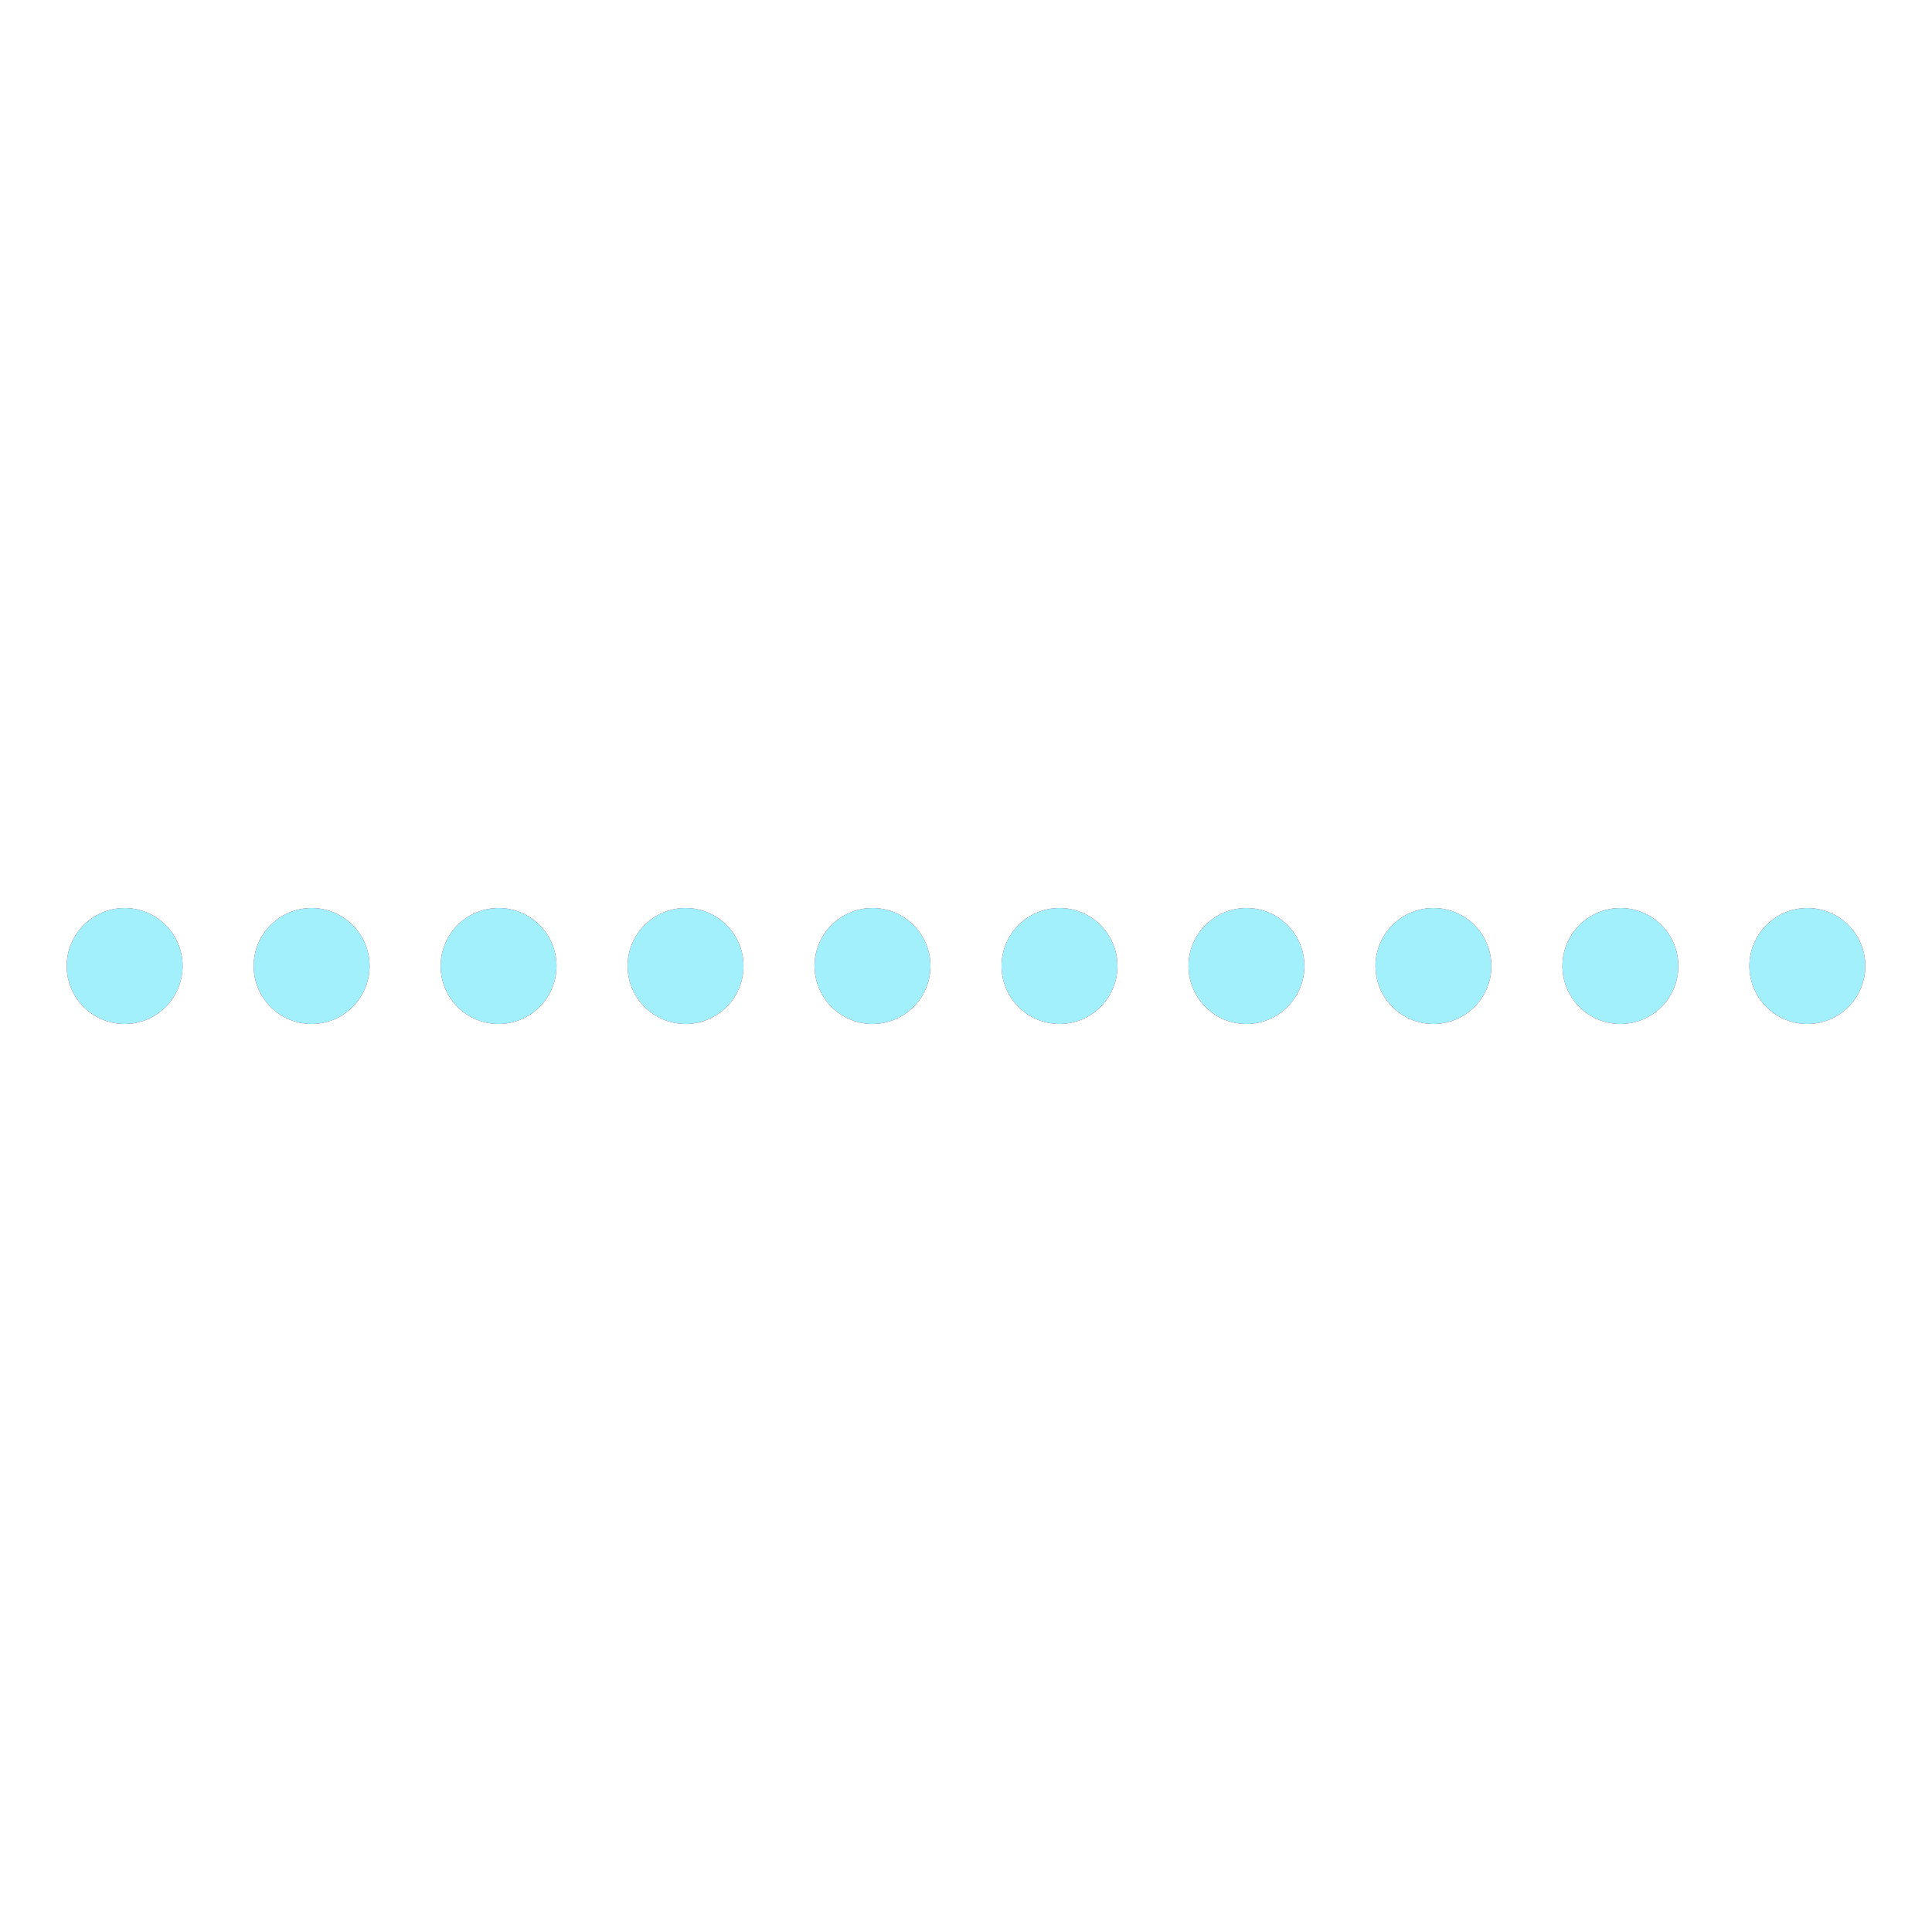
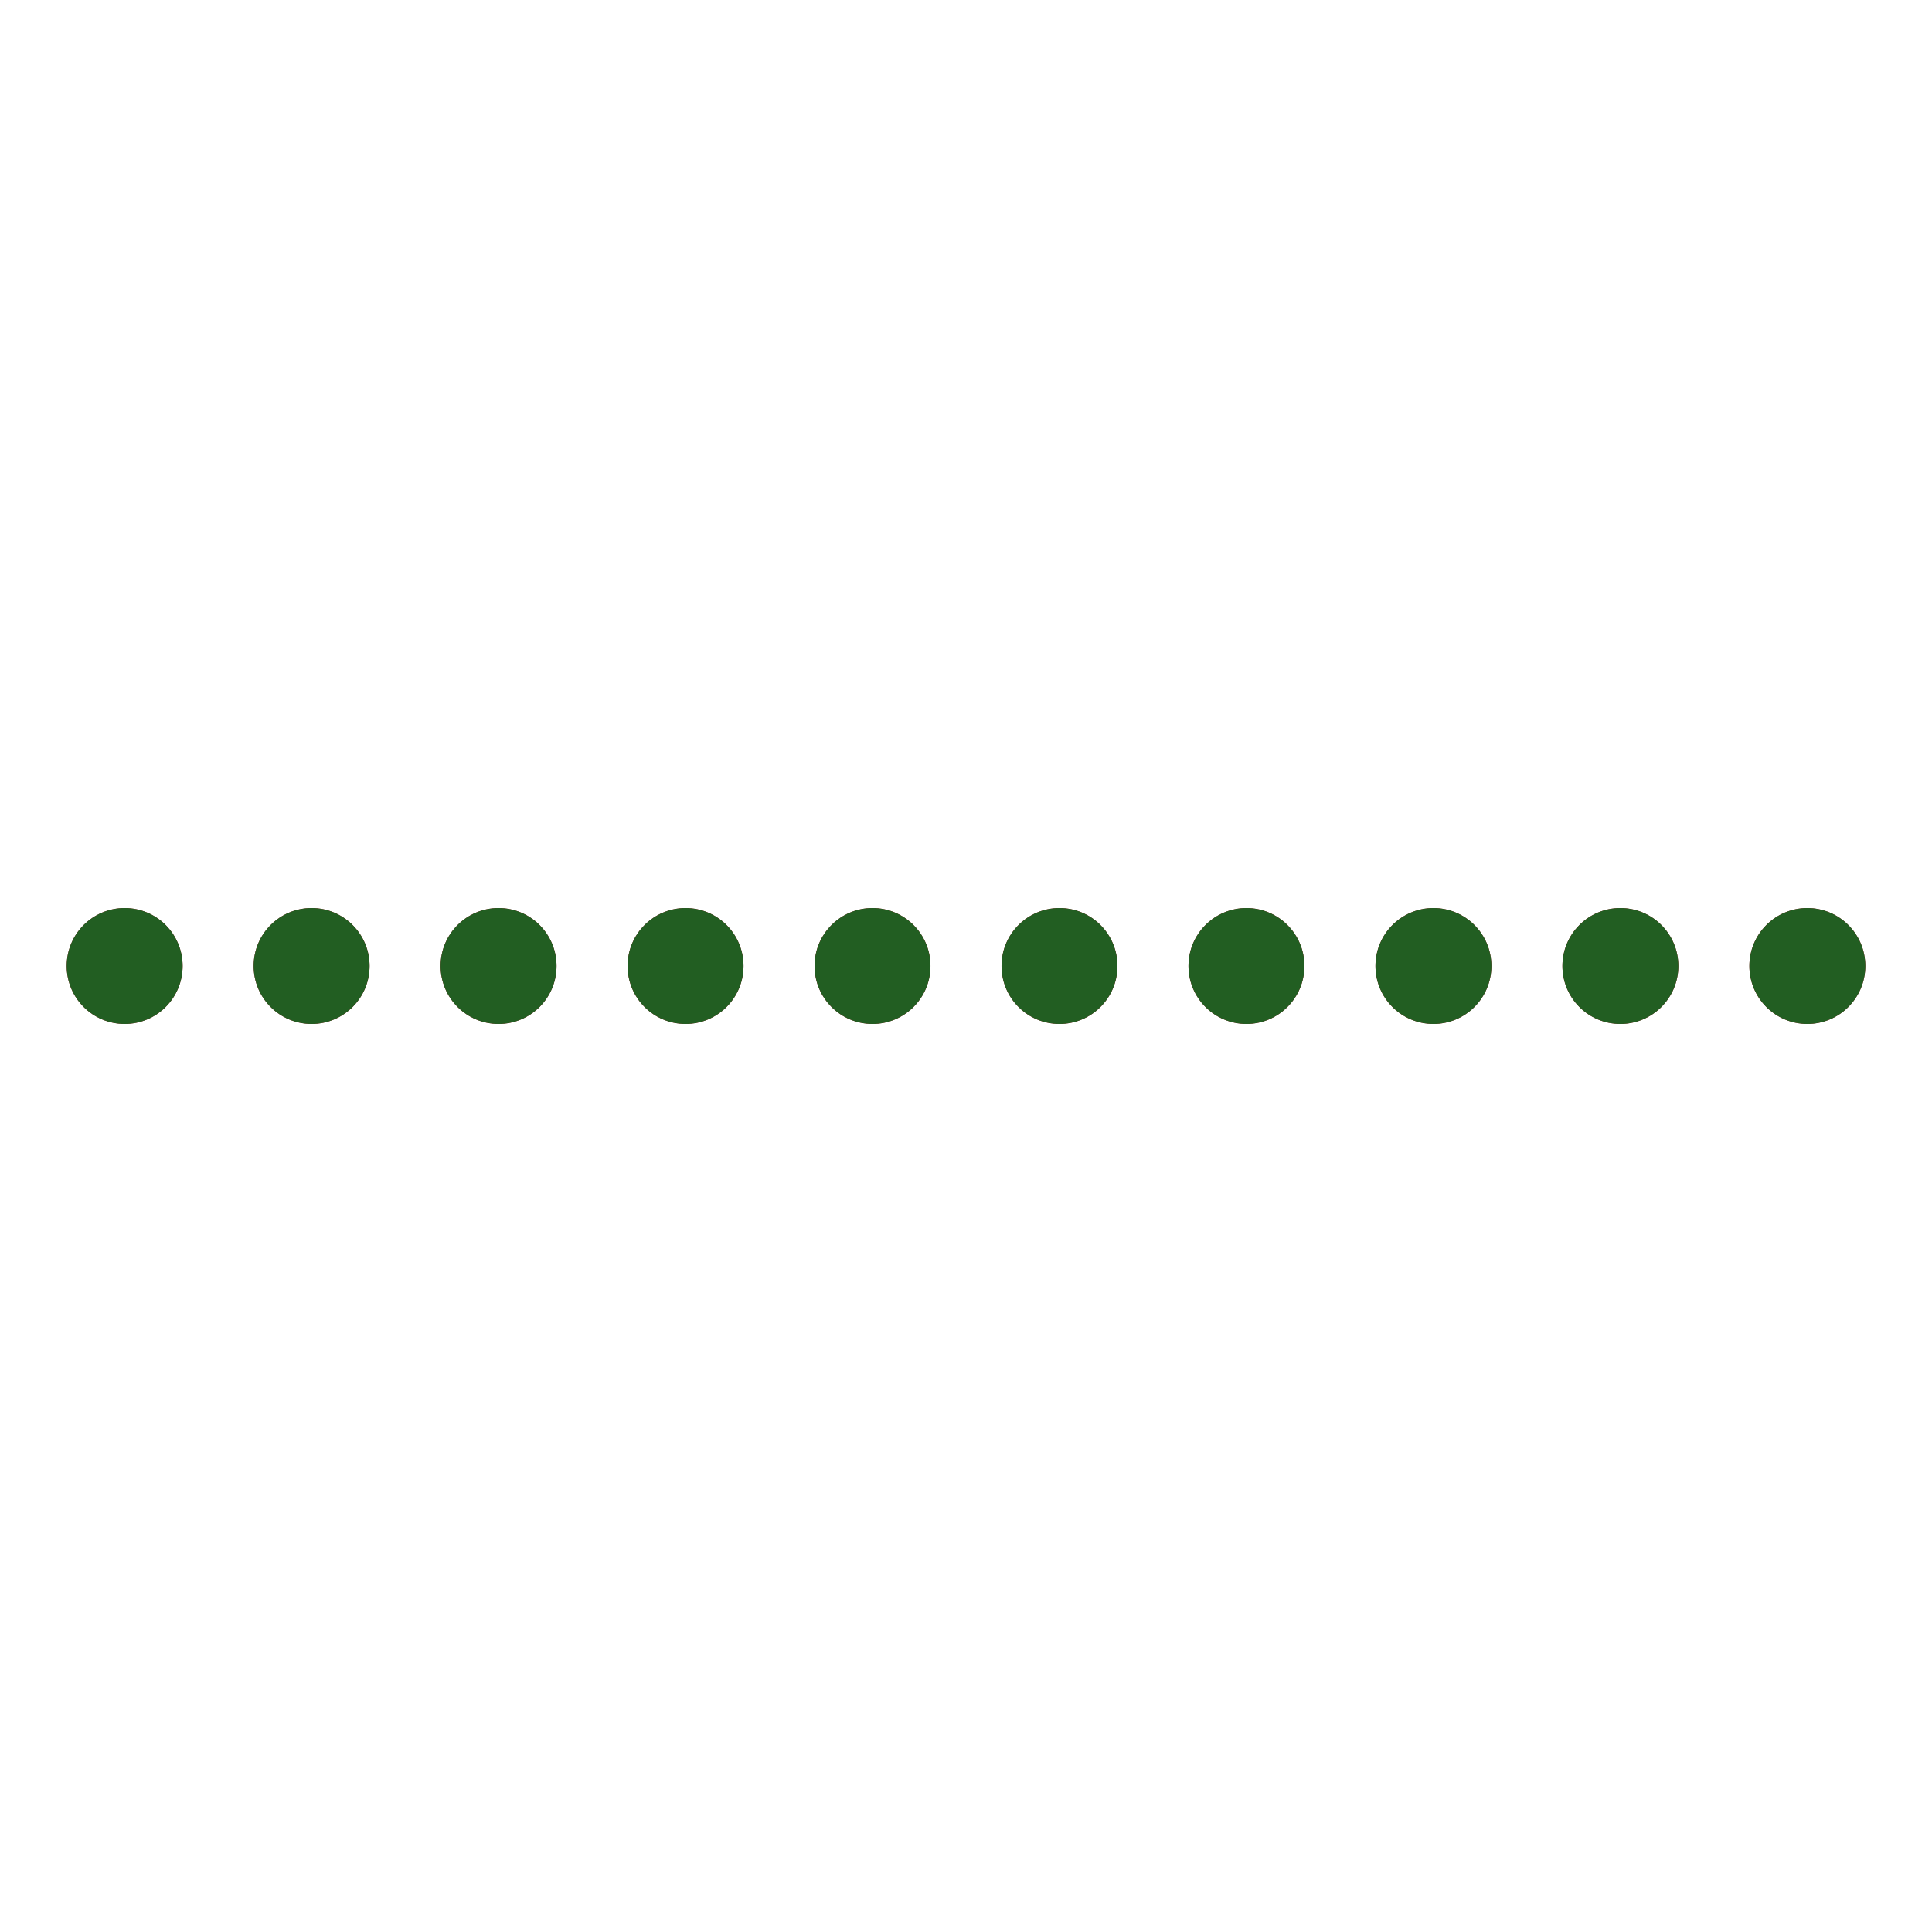
<svg xmlns="http://www.w3.org/2000/svg" style="margin: auto; background: rgb(255, 255, 255); display: block; shape-rendering: auto;" width="200px" height="200px" viewBox="0 0 100 100" preserveAspectRatio="xMidYMid">
-   <circle cx="6.452" cy="50" r="3" fill="#941946">
+   <circle cx="6.452" cy="50" r="3" fill="#941923">
    <animate attributeName="r" times="0;0.5;1" values="2.4;3.6;2.4" dur="2s" repeatCount="indefinite" begin="-0.5s" />
    <animate attributeName="cy" keyTimes="0;0.5;1" values="32;68;32" dur="2s" repeatCount="indefinite" begin="0s" keySplines="0.5 0 0.5 1;0.5 0 0.5 1" calcMode="spline" />
-     <animate attributeName="fill" keyTimes="0;0.5;1" values="#941946;#fbacc9;#941946" dur="2s" repeatCount="indefinite" begin="-0.5s" />
+     <animate attributeName="fill" keyTimes="0;0.5;1" values="#941923;#fbacac;#941923" dur="2s" repeatCount="indefinite" begin="-0.5s" />
  </circle>
-   <circle cx="6.452" cy="50" r="3" fill="#a2f0fb">
+   <circle cx="6.452" cy="50" r="3" fill="#225e22">
    <animate attributeName="r" times="0;0.5;1" values="2.4;3.6;2.4" dur="2s" repeatCount="indefinite" begin="-1.5s" />
    <animate attributeName="cy" keyTimes="0;0.5;1" values="32;68;32" dur="2s" repeatCount="indefinite" begin="-1s" keySplines="0.5 0 0.5 1;0.5 0 0.5 1" calcMode="spline" />
-     <animate attributeName="fill" keyTimes="0;0.5;1" values="#a2f0fb;#164ba3;#a2f0fb" dur="2s" repeatCount="indefinite" begin="-0.5s" />
+     <animate attributeName="fill" keyTimes="0;0.5;1" values="#225e22;#7eb05d;#225e22" dur="2s" repeatCount="indefinite" begin="-0.5s" />
  </circle>
-   <circle cx="16.129" cy="50" r="3" fill="#941946">
+   <circle cx="16.129" cy="50" r="3" fill="#941923">
    <animate attributeName="r" times="0;0.5;1" values="2.4;3.6;2.4" dur="2s" repeatCount="indefinite" begin="-0.7s" />
    <animate attributeName="cy" keyTimes="0;0.5;1" values="32;68;32" dur="2s" repeatCount="indefinite" begin="-0.2s" keySplines="0.5 0 0.5 1;0.5 0 0.5 1" calcMode="spline" />
-     <animate attributeName="fill" keyTimes="0;0.5;1" values="#941946;#fbacc9;#941946" dur="2s" repeatCount="indefinite" begin="-0.7s" />
+     <animate attributeName="fill" keyTimes="0;0.5;1" values="#941923;#fbacac;#941923" dur="2s" repeatCount="indefinite" begin="-0.7s" />
  </circle>
-   <circle cx="16.129" cy="50" r="3" fill="#a2f0fb">
+   <circle cx="16.129" cy="50" r="3" fill="#225e22">
    <animate attributeName="r" times="0;0.5;1" values="2.4;3.6;2.4" dur="2s" repeatCount="indefinite" begin="-1.7s" />
    <animate attributeName="cy" keyTimes="0;0.5;1" values="32;68;32" dur="2s" repeatCount="indefinite" begin="-1.2s" keySplines="0.5 0 0.5 1;0.5 0 0.5 1" calcMode="spline" />
-     <animate attributeName="fill" keyTimes="0;0.5;1" values="#a2f0fb;#164ba3;#a2f0fb" dur="2s" repeatCount="indefinite" begin="-0.7s" />
+     <animate attributeName="fill" keyTimes="0;0.5;1" values="#225e22;#7eb05d;#225e22" dur="2s" repeatCount="indefinite" begin="-0.7s" />
  </circle>
-   <circle cx="25.806" cy="50" r="3" fill="#941946">
+   <circle cx="25.806" cy="50" r="3" fill="#941923">
    <animate attributeName="r" times="0;0.5;1" values="2.4;3.6;2.4" dur="2s" repeatCount="indefinite" begin="-0.9s" />
    <animate attributeName="cy" keyTimes="0;0.5;1" values="32;68;32" dur="2s" repeatCount="indefinite" begin="-0.4s" keySplines="0.5 0 0.5 1;0.5 0 0.5 1" calcMode="spline" />
-     <animate attributeName="fill" keyTimes="0;0.5;1" values="#941946;#fbacc9;#941946" dur="2s" repeatCount="indefinite" begin="-0.9s" />
+     <animate attributeName="fill" keyTimes="0;0.5;1" values="#941923;#fbacac;#941923" dur="2s" repeatCount="indefinite" begin="-0.9s" />
  </circle>
-   <circle cx="25.806" cy="50" r="3" fill="#a2f0fb">
+   <circle cx="25.806" cy="50" r="3" fill="#225e22">
    <animate attributeName="r" times="0;0.5;1" values="2.4;3.6;2.4" dur="2s" repeatCount="indefinite" begin="-1.9s" />
    <animate attributeName="cy" keyTimes="0;0.5;1" values="32;68;32" dur="2s" repeatCount="indefinite" begin="-1.4s" keySplines="0.5 0 0.5 1;0.5 0 0.5 1" calcMode="spline" />
-     <animate attributeName="fill" keyTimes="0;0.5;1" values="#a2f0fb;#164ba3;#a2f0fb" dur="2s" repeatCount="indefinite" begin="-0.9s" />
+     <animate attributeName="fill" keyTimes="0;0.5;1" values="#225e22;#7eb05d;#225e22" dur="2s" repeatCount="indefinite" begin="-0.9s" />
  </circle>
-   <circle cx="35.484" cy="50" r="3" fill="#941946">
+   <circle cx="35.484" cy="50" r="3" fill="#941923">
    <animate attributeName="r" times="0;0.5;1" values="2.4;3.6;2.4" dur="2s" repeatCount="indefinite" begin="-1.1s" />
    <animate attributeName="cy" keyTimes="0;0.5;1" values="32;68;32" dur="2s" repeatCount="indefinite" begin="-0.6s" keySplines="0.5 0 0.5 1;0.5 0 0.5 1" calcMode="spline" />
-     <animate attributeName="fill" keyTimes="0;0.5;1" values="#941946;#fbacc9;#941946" dur="2s" repeatCount="indefinite" begin="-1.1s" />
+     <animate attributeName="fill" keyTimes="0;0.5;1" values="#941923;#fbacac;#941923" dur="2s" repeatCount="indefinite" begin="-1.1s" />
  </circle>
-   <circle cx="35.484" cy="50" r="3" fill="#a2f0fb">
+   <circle cx="35.484" cy="50" r="3" fill="#225e22">
    <animate attributeName="r" times="0;0.5;1" values="2.4;3.6;2.4" dur="2s" repeatCount="indefinite" begin="-2.1s" />
    <animate attributeName="cy" keyTimes="0;0.5;1" values="32;68;32" dur="2s" repeatCount="indefinite" begin="-1.6s" keySplines="0.5 0 0.5 1;0.5 0 0.5 1" calcMode="spline" />
-     <animate attributeName="fill" keyTimes="0;0.5;1" values="#a2f0fb;#164ba3;#a2f0fb" dur="2s" repeatCount="indefinite" begin="-1.1s" />
+     <animate attributeName="fill" keyTimes="0;0.5;1" values="#225e22;#7eb05d;#225e22" dur="2s" repeatCount="indefinite" begin="-1.1s" />
  </circle>
-   <circle cx="45.161" cy="50" r="3" fill="#941946">
+   <circle cx="45.161" cy="50" r="3" fill="#941923">
    <animate attributeName="r" times="0;0.5;1" values="2.4;3.6;2.4" dur="2s" repeatCount="indefinite" begin="-1.3s" />
    <animate attributeName="cy" keyTimes="0;0.5;1" values="32;68;32" dur="2s" repeatCount="indefinite" begin="-0.8s" keySplines="0.5 0 0.5 1;0.5 0 0.5 1" calcMode="spline" />
-     <animate attributeName="fill" keyTimes="0;0.5;1" values="#941946;#fbacc9;#941946" dur="2s" repeatCount="indefinite" begin="-1.3s" />
+     <animate attributeName="fill" keyTimes="0;0.5;1" values="#941923;#fbacac;#941923" dur="2s" repeatCount="indefinite" begin="-1.3s" />
  </circle>
-   <circle cx="45.161" cy="50" r="3" fill="#a2f0fb">
+   <circle cx="45.161" cy="50" r="3" fill="#225e22">
    <animate attributeName="r" times="0;0.5;1" values="2.4;3.6;2.4" dur="2s" repeatCount="indefinite" begin="-2.3s" />
    <animate attributeName="cy" keyTimes="0;0.5;1" values="32;68;32" dur="2s" repeatCount="indefinite" begin="-1.8s" keySplines="0.5 0 0.5 1;0.5 0 0.5 1" calcMode="spline" />
-     <animate attributeName="fill" keyTimes="0;0.5;1" values="#a2f0fb;#164ba3;#a2f0fb" dur="2s" repeatCount="indefinite" begin="-1.3s" />
+     <animate attributeName="fill" keyTimes="0;0.5;1" values="#225e22;#7eb05d;#225e22" dur="2s" repeatCount="indefinite" begin="-1.3s" />
  </circle>
-   <circle cx="54.839" cy="50" r="3" fill="#941946">
+   <circle cx="54.839" cy="50" r="3" fill="#941923">
    <animate attributeName="r" times="0;0.5;1" values="2.4;3.6;2.4" dur="2s" repeatCount="indefinite" begin="-1.5s" />
    <animate attributeName="cy" keyTimes="0;0.5;1" values="32;68;32" dur="2s" repeatCount="indefinite" begin="-1s" keySplines="0.5 0 0.5 1;0.5 0 0.5 1" calcMode="spline" />
-     <animate attributeName="fill" keyTimes="0;0.5;1" values="#941946;#fbacc9;#941946" dur="2s" repeatCount="indefinite" begin="-1.5s" />
+     <animate attributeName="fill" keyTimes="0;0.5;1" values="#941923;#fbacac;#941923" dur="2s" repeatCount="indefinite" begin="-1.5s" />
  </circle>
-   <circle cx="54.839" cy="50" r="3" fill="#a2f0fb">
+   <circle cx="54.839" cy="50" r="3" fill="#225e22">
    <animate attributeName="r" times="0;0.5;1" values="2.4;3.6;2.4" dur="2s" repeatCount="indefinite" begin="-2.5s" />
    <animate attributeName="cy" keyTimes="0;0.5;1" values="32;68;32" dur="2s" repeatCount="indefinite" begin="-2s" keySplines="0.5 0 0.5 1;0.5 0 0.5 1" calcMode="spline" />
-     <animate attributeName="fill" keyTimes="0;0.5;1" values="#a2f0fb;#164ba3;#a2f0fb" dur="2s" repeatCount="indefinite" begin="-1.5s" />
+     <animate attributeName="fill" keyTimes="0;0.5;1" values="#225e22;#7eb05d;#225e22" dur="2s" repeatCount="indefinite" begin="-1.5s" />
  </circle>
-   <circle cx="64.516" cy="50" r="3" fill="#941946">
+   <circle cx="64.516" cy="50" r="3" fill="#941923">
    <animate attributeName="r" times="0;0.5;1" values="2.4;3.6;2.4" dur="2s" repeatCount="indefinite" begin="-1.7s" />
    <animate attributeName="cy" keyTimes="0;0.5;1" values="32;68;32" dur="2s" repeatCount="indefinite" begin="-1.2s" keySplines="0.5 0 0.5 1;0.5 0 0.5 1" calcMode="spline" />
-     <animate attributeName="fill" keyTimes="0;0.5;1" values="#941946;#fbacc9;#941946" dur="2s" repeatCount="indefinite" begin="-1.7s" />
+     <animate attributeName="fill" keyTimes="0;0.5;1" values="#941923;#fbacac;#941923" dur="2s" repeatCount="indefinite" begin="-1.7s" />
  </circle>
-   <circle cx="64.516" cy="50" r="3" fill="#a2f0fb">
+   <circle cx="64.516" cy="50" r="3" fill="#225e22">
    <animate attributeName="r" times="0;0.5;1" values="2.4;3.6;2.4" dur="2s" repeatCount="indefinite" begin="-2.7s" />
    <animate attributeName="cy" keyTimes="0;0.5;1" values="32;68;32" dur="2s" repeatCount="indefinite" begin="-2.2s" keySplines="0.5 0 0.5 1;0.5 0 0.5 1" calcMode="spline" />
-     <animate attributeName="fill" keyTimes="0;0.5;1" values="#a2f0fb;#164ba3;#a2f0fb" dur="2s" repeatCount="indefinite" begin="-1.7s" />
+     <animate attributeName="fill" keyTimes="0;0.5;1" values="#225e22;#7eb05d;#225e22" dur="2s" repeatCount="indefinite" begin="-1.7s" />
  </circle>
-   <circle cx="74.194" cy="50" r="3" fill="#941946">
+   <circle cx="74.194" cy="50" r="3" fill="#941923">
    <animate attributeName="r" times="0;0.5;1" values="2.4;3.6;2.4" dur="2s" repeatCount="indefinite" begin="-1.9s" />
    <animate attributeName="cy" keyTimes="0;0.5;1" values="32;68;32" dur="2s" repeatCount="indefinite" begin="-1.4s" keySplines="0.5 0 0.5 1;0.5 0 0.5 1" calcMode="spline" />
-     <animate attributeName="fill" keyTimes="0;0.5;1" values="#941946;#fbacc9;#941946" dur="2s" repeatCount="indefinite" begin="-1.9s" />
+     <animate attributeName="fill" keyTimes="0;0.5;1" values="#941923;#fbacac;#941923" dur="2s" repeatCount="indefinite" begin="-1.9s" />
  </circle>
-   <circle cx="74.194" cy="50" r="3" fill="#a2f0fb">
+   <circle cx="74.194" cy="50" r="3" fill="#225e22">
    <animate attributeName="r" times="0;0.5;1" values="2.4;3.6;2.4" dur="2s" repeatCount="indefinite" begin="-2.9s" />
    <animate attributeName="cy" keyTimes="0;0.5;1" values="32;68;32" dur="2s" repeatCount="indefinite" begin="-2.4s" keySplines="0.5 0 0.5 1;0.5 0 0.5 1" calcMode="spline" />
-     <animate attributeName="fill" keyTimes="0;0.5;1" values="#a2f0fb;#164ba3;#a2f0fb" dur="2s" repeatCount="indefinite" begin="-1.9s" />
+     <animate attributeName="fill" keyTimes="0;0.5;1" values="#225e22;#7eb05d;#225e22" dur="2s" repeatCount="indefinite" begin="-1.9s" />
  </circle>
-   <circle cx="83.871" cy="50" r="3" fill="#941946">
+   <circle cx="83.871" cy="50" r="3" fill="#941923">
    <animate attributeName="r" times="0;0.5;1" values="2.4;3.6;2.4" dur="2s" repeatCount="indefinite" begin="-2.1s" />
    <animate attributeName="cy" keyTimes="0;0.5;1" values="32;68;32" dur="2s" repeatCount="indefinite" begin="-1.6s" keySplines="0.5 0 0.5 1;0.5 0 0.5 1" calcMode="spline" />
-     <animate attributeName="fill" keyTimes="0;0.5;1" values="#941946;#fbacc9;#941946" dur="2s" repeatCount="indefinite" begin="-2.1s" />
+     <animate attributeName="fill" keyTimes="0;0.5;1" values="#941923;#fbacac;#941923" dur="2s" repeatCount="indefinite" begin="-2.1s" />
  </circle>
-   <circle cx="83.871" cy="50" r="3" fill="#a2f0fb">
+   <circle cx="83.871" cy="50" r="3" fill="#225e22">
    <animate attributeName="r" times="0;0.5;1" values="2.4;3.6;2.4" dur="2s" repeatCount="indefinite" begin="-3.1s" />
    <animate attributeName="cy" keyTimes="0;0.5;1" values="32;68;32" dur="2s" repeatCount="indefinite" begin="-2.6s" keySplines="0.5 0 0.5 1;0.5 0 0.5 1" calcMode="spline" />
-     <animate attributeName="fill" keyTimes="0;0.5;1" values="#a2f0fb;#164ba3;#a2f0fb" dur="2s" repeatCount="indefinite" begin="-2.1s" />
+     <animate attributeName="fill" keyTimes="0;0.5;1" values="#225e22;#7eb05d;#225e22" dur="2s" repeatCount="indefinite" begin="-2.1s" />
  </circle>
-   <circle cx="93.548" cy="50" r="3" fill="#941946">
+   <circle cx="93.548" cy="50" r="3" fill="#941923">
    <animate attributeName="r" times="0;0.5;1" values="2.4;3.6;2.4" dur="2s" repeatCount="indefinite" begin="-2.3s" />
    <animate attributeName="cy" keyTimes="0;0.5;1" values="32;68;32" dur="2s" repeatCount="indefinite" begin="-1.8s" keySplines="0.5 0 0.5 1;0.5 0 0.5 1" calcMode="spline" />
-     <animate attributeName="fill" keyTimes="0;0.5;1" values="#941946;#fbacc9;#941946" dur="2s" repeatCount="indefinite" begin="-2.3s" />
+     <animate attributeName="fill" keyTimes="0;0.5;1" values="#941923;#fbacac;#941923" dur="2s" repeatCount="indefinite" begin="-2.3s" />
  </circle>
-   <circle cx="93.548" cy="50" r="3" fill="#a2f0fb">
+   <circle cx="93.548" cy="50" r="3" fill="#225e22">
    <animate attributeName="r" times="0;0.5;1" values="2.4;3.6;2.4" dur="2s" repeatCount="indefinite" begin="-3.3s" />
    <animate attributeName="cy" keyTimes="0;0.5;1" values="32;68;32" dur="2s" repeatCount="indefinite" begin="-2.8s" keySplines="0.5 0 0.5 1;0.5 0 0.5 1" calcMode="spline" />
-     <animate attributeName="fill" keyTimes="0;0.5;1" values="#a2f0fb;#164ba3;#a2f0fb" dur="2s" repeatCount="indefinite" begin="-2.3s" />
+     <animate attributeName="fill" keyTimes="0;0.5;1" values="#225e22;#7eb05d;#225e22" dur="2s" repeatCount="indefinite" begin="-2.3s" />
  </circle>
</svg>
